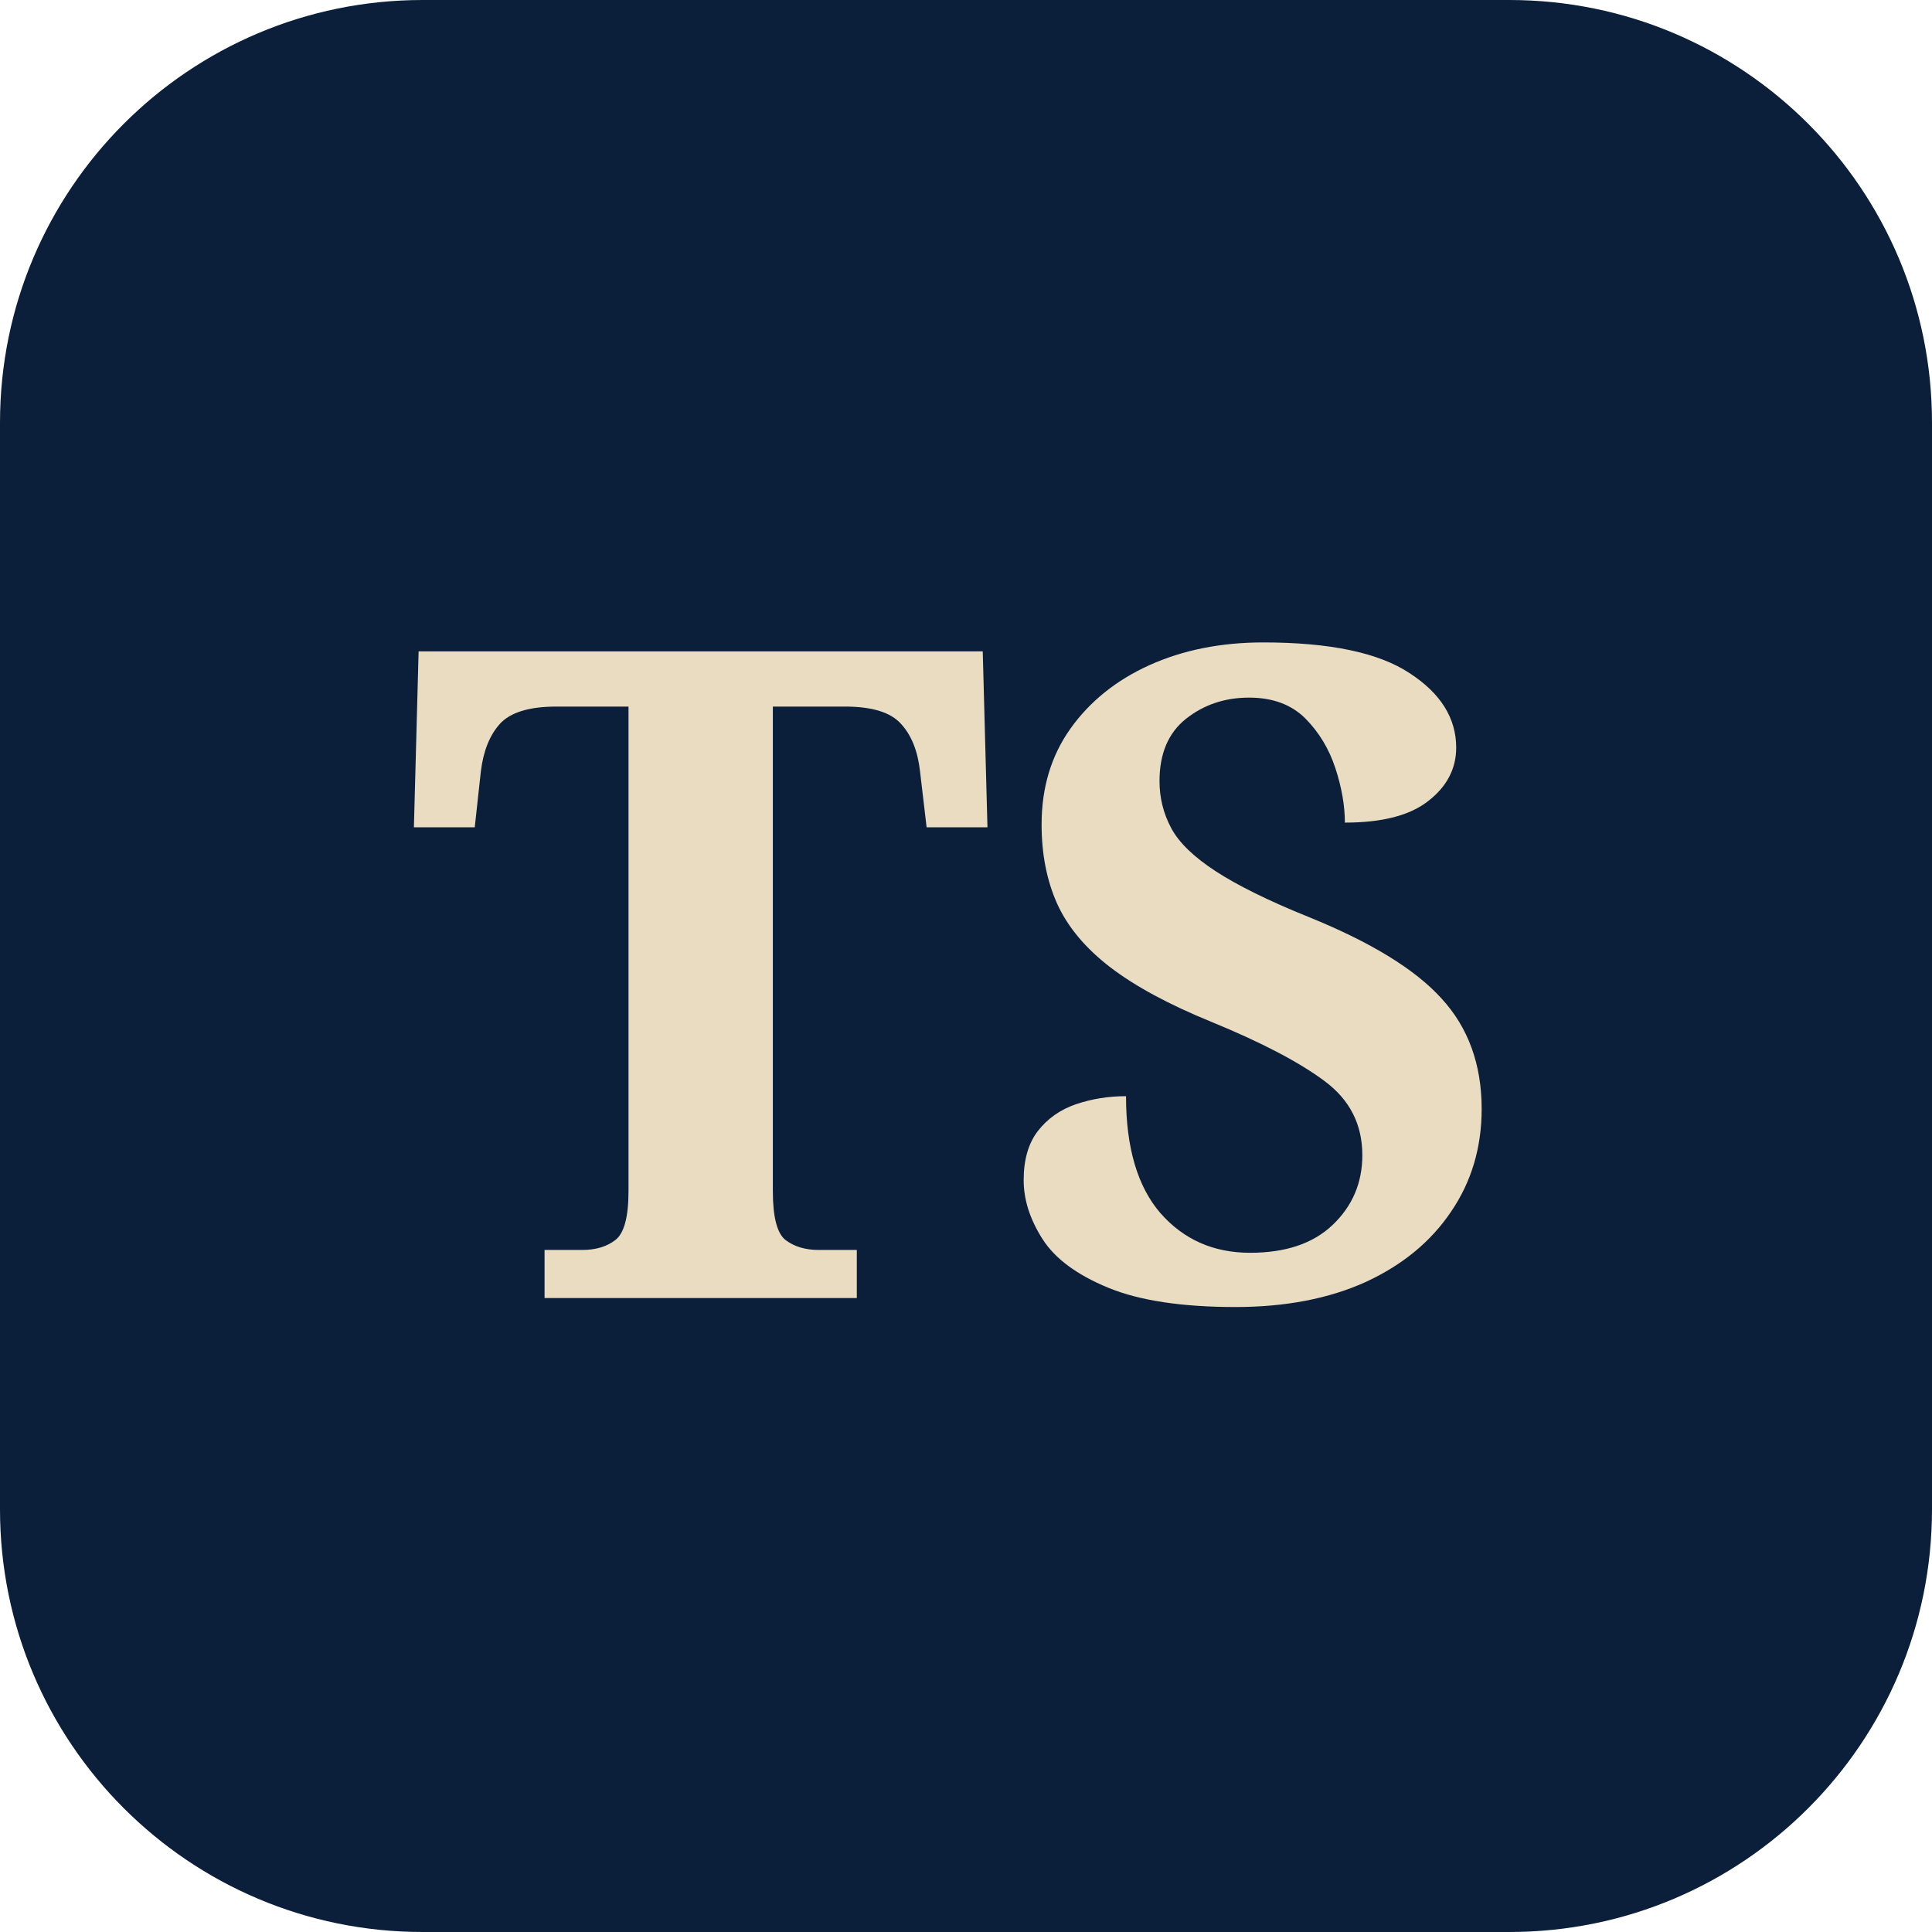
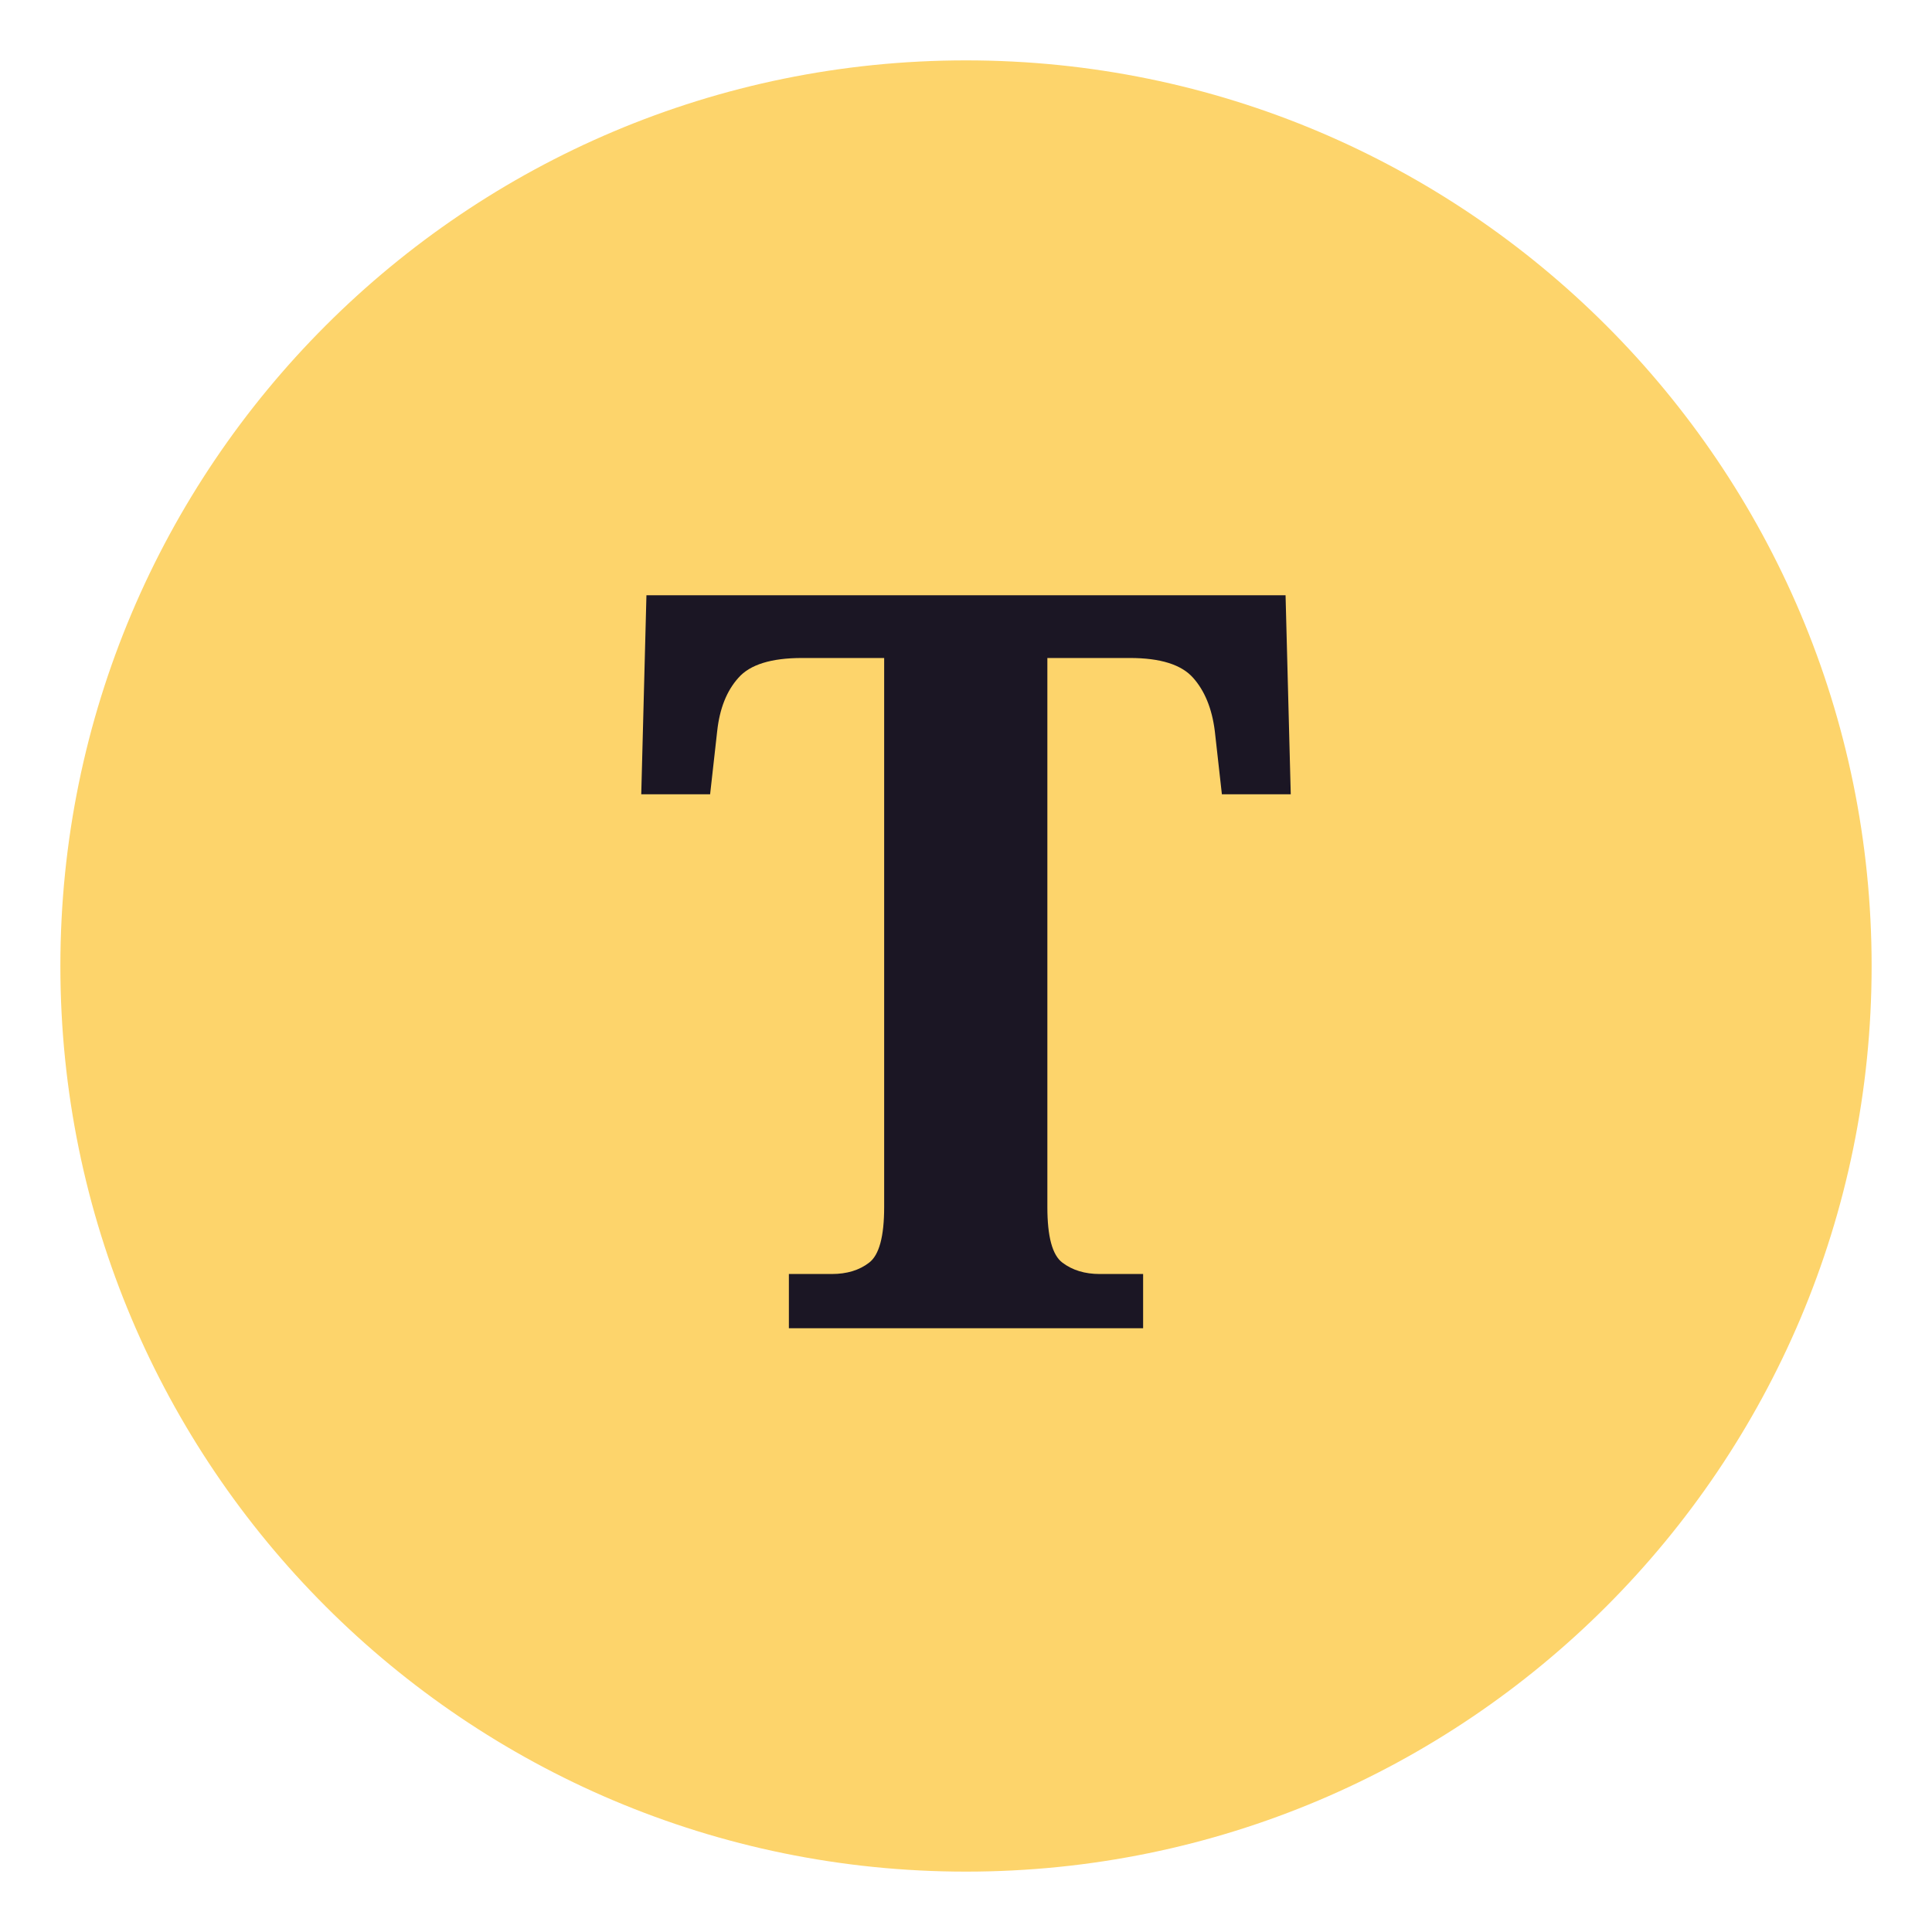
<svg xmlns="http://www.w3.org/2000/svg" viewBox="0 0 64 64">
-   <rect width="64" height="64" rx="14" fill="#0B1F3A" />
-   <text x="32" y="43" font-family="Georgia, serif" font-size="30" font-weight="600" fill="#E9DCC0" text-anchor="middle">TS</text>
+   <circle cx="32" cy="32" r="30" fill="#FDD46B" />
+   <text x="32" y="44" font-family="Georgia, serif" font-size="34" font-weight="700" fill="#1B1624" text-anchor="middle">T</text>
</svg>
